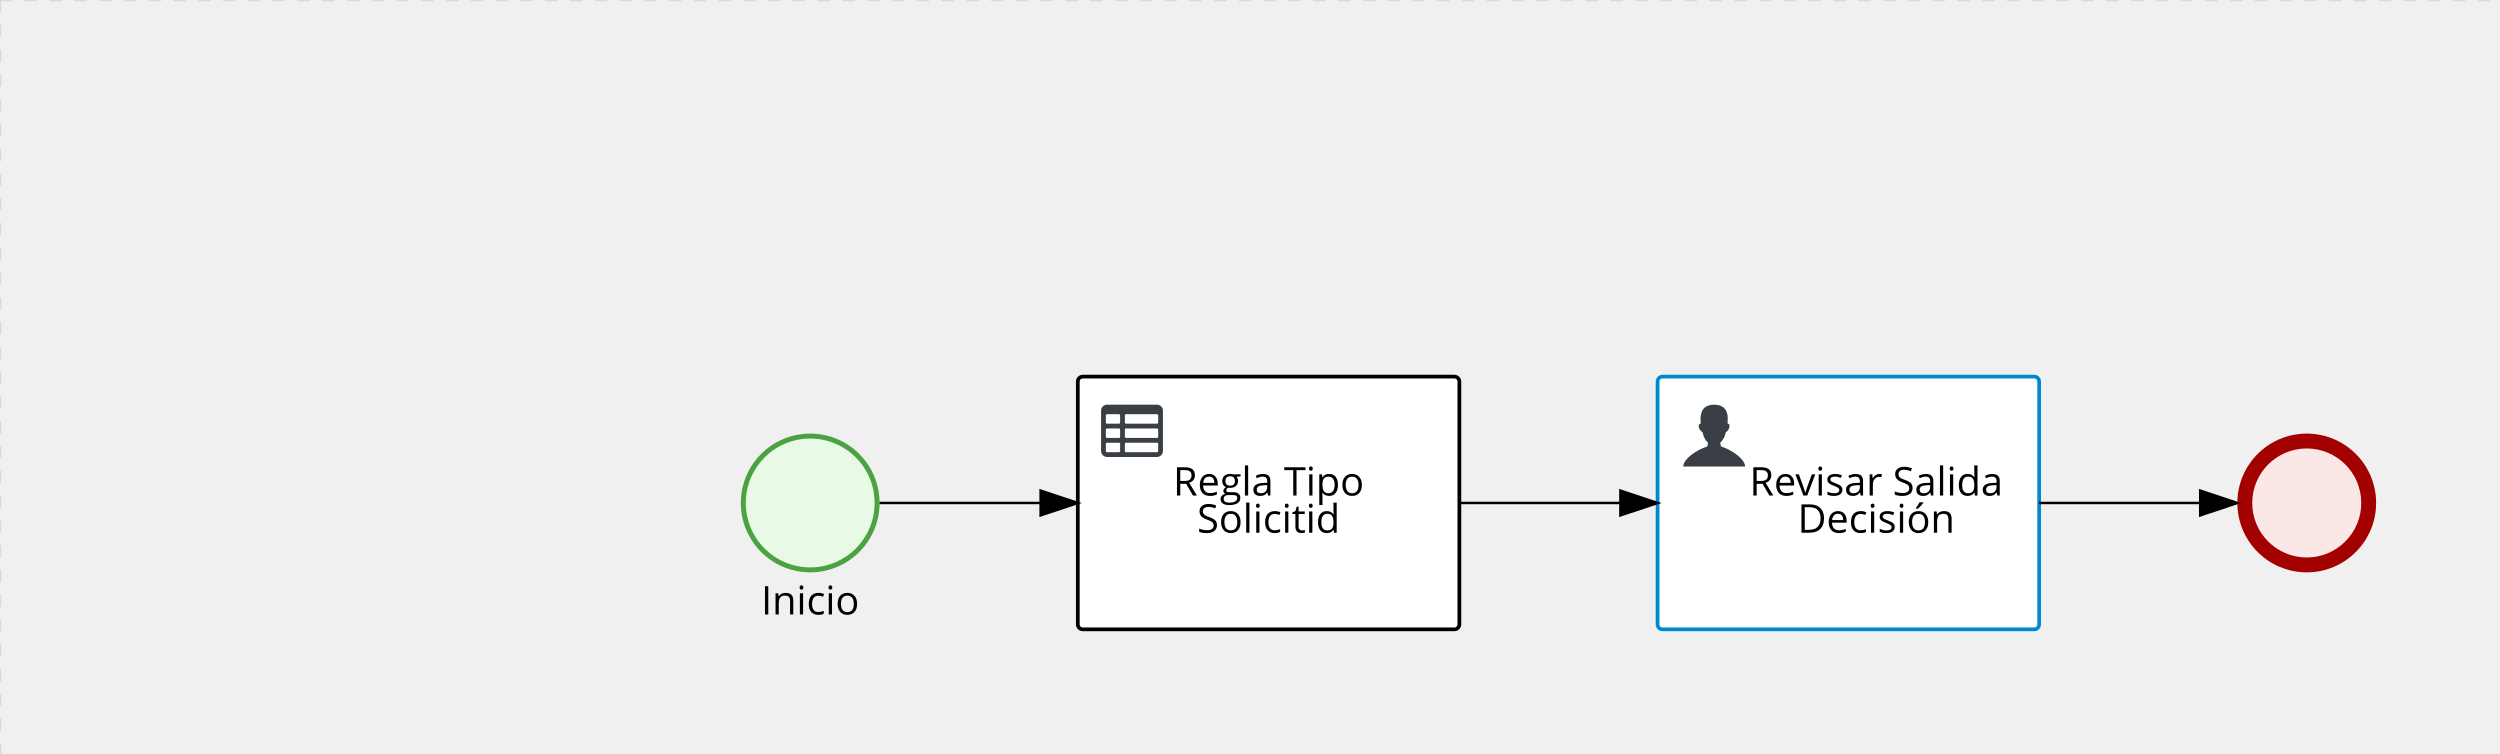
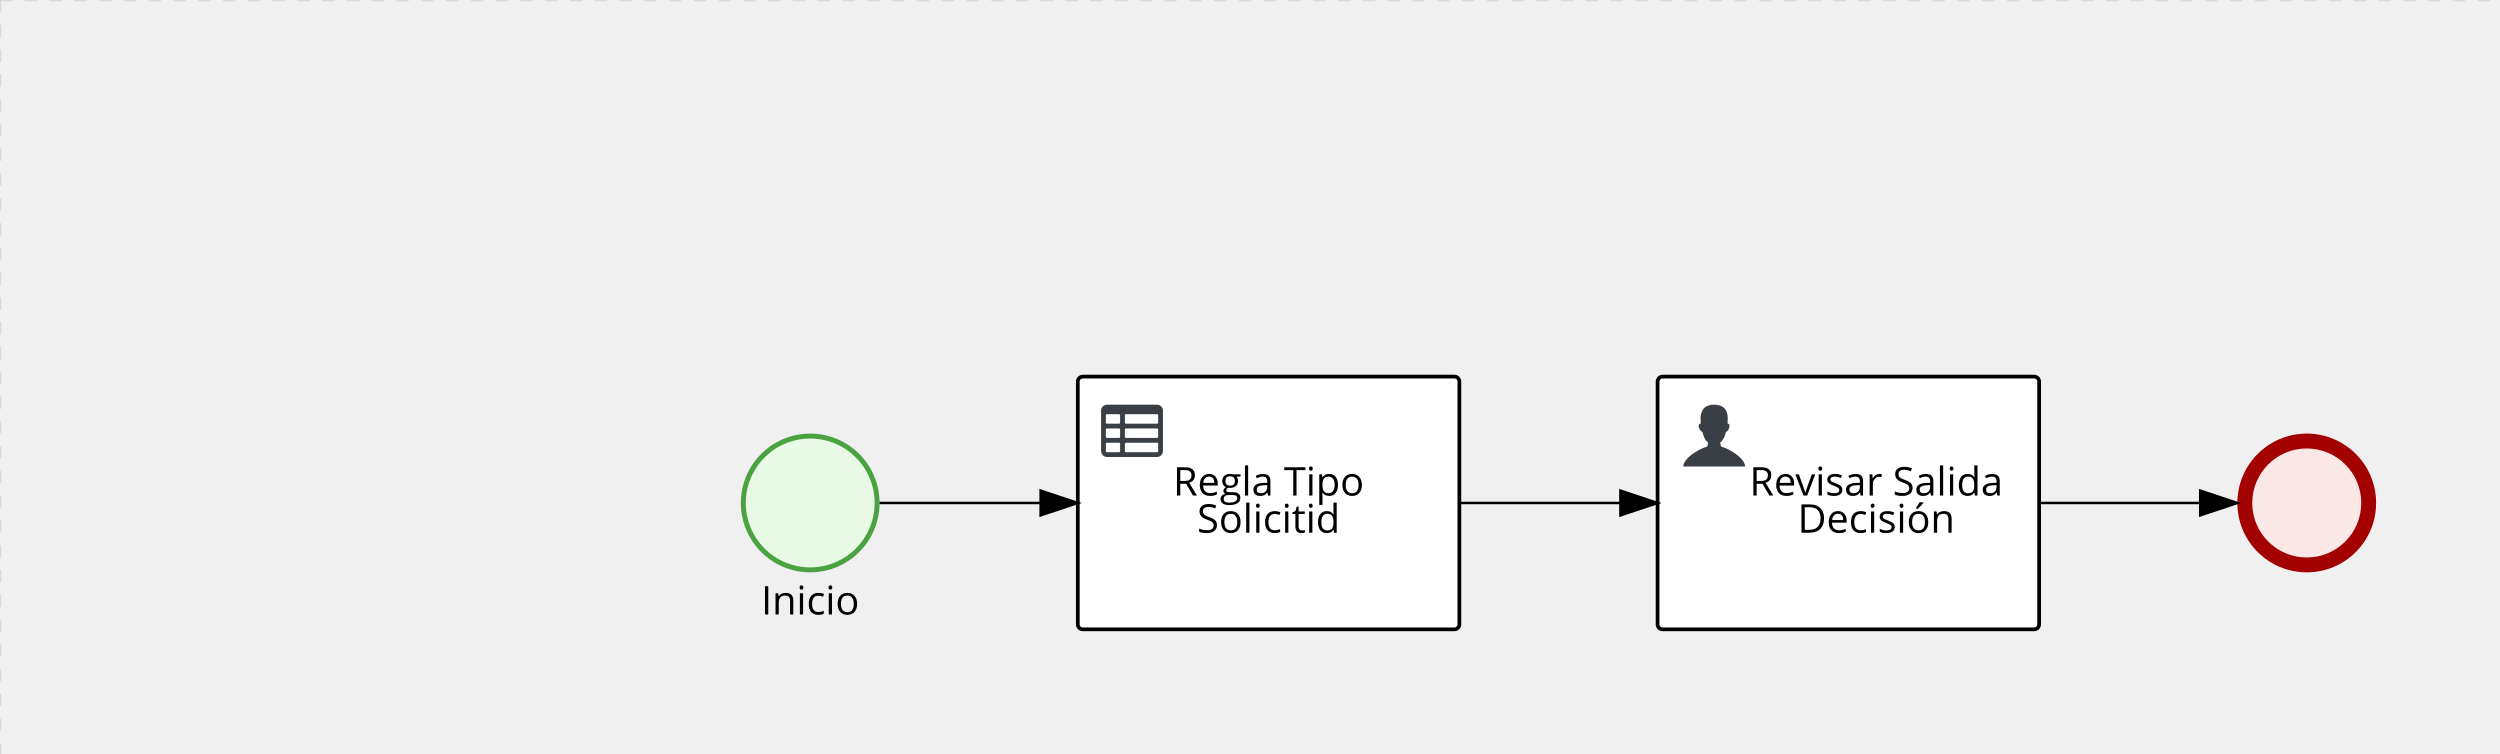
<svg xmlns="http://www.w3.org/2000/svg" version="1.1" width="1009" height="304" viewBox="0 0 1009 304">
  <defs />
  <g transform="matrix(1,0,0,1,0,0)">
    <g>
      <g>
        <g>
          <path fill="none" stroke="#d3d3d3" paint-order="fill stroke markers" d=" M 0 0 L 1200 0" stroke-miterlimit="10" stroke-opacity="0.8" stroke-dasharray="5" />
        </g>
        <g>
          <path fill="none" stroke="#d3d3d3" paint-order="fill stroke markers" d=" M 0 0 L 0 800" stroke-miterlimit="10" stroke-opacity="0.8" stroke-dasharray="5" />
        </g>
      </g>
      <g id="_F3E85589-501F-4096-B45D-E8E6244521F5" bpmn2nodeid="_F3E85589-501F-4096-B45D-E8E6244521F5" transform="matrix(1,0,0,1,299,175)">
        <g>
          <path fill="none" stroke="none" />
        </g>
        <g transform="matrix(0.125,0,0,0.125,0,0)">
          <g transform="matrix(1,0,0,1,0,0)">
            <path fill="#e8fae6" stroke="none" id="_F3E85589-501F-4096-B45D-E8E6244521F5?shapeType=BACKGROUND" paint-order="stroke fill markers" d=" M 0 0 M 444 224 C 444 263.9 434.2 300.8 414.4 334.5 C 394.7 368.2 368 394.9 334.4 414.5 C 300.8 434.1 263.9 444 224 444 C 184.1 444 147.2 434.2 113.5 414.4 C 79.8 394.7 53.1 368 33.5 334.4 C 13.9 300.8 4 263.9 4 224 C 4 184.1 13.8 147.2 33.6 113.5 C 53.4 79.8 80.1 53.1 113.6 33.5 C 147.1 13.9 184.1 4 224 4 C 263.9 4 300.8 13.8 334.5 33.6 C 368.2 53.4 394.9 80.1 414.5 113.6 C 434.1 147.1 444 184.1 444 224 Z" />
          </g>
          <g>
            <g transform="matrix(1,0,0,1,0,0)">
              <g transform="matrix(1,0,0,1,0,0)">
                <path fill="#4aa241" stroke="none" id="_F3E85589-501F-4096-B45D-E8E6244521F5?shapeType=BORDER&amp;renderType=FILL" paint-order="stroke fill markers" d=" M 0 0 M 224 0 C 100.3 0 0 100.3 0 224 C 0 347.7 100.3 448 224 448 C 347.7 448 448 347.7 448 224 C 448 100.3 347.7 0 224 0 Z M 0 0 M 224 432 C 109.1 432 16 338.9 16 224 C 16 109.1 109.1 16 224 16 C 338.9 16 432 109.1 432 224 C 432 338.9 338.9 432 224 432 Z" />
              </g>
            </g>
          </g>
        </g>
        <g transform="matrix(1,0,0,1,8.171875,61)">
          <text fill="#000000" stroke="none" font-family="Open Sans" font-size="12pt" font-style="normal" font-weight="normal" text-decoration="normal" x="19.828" y="12" text-anchor="middle" dominant-baseline="alphabetic">Inicio</text>
        </g>
      </g>
      <g id="_58AFA128-ABA9-4E35-9205-F150555FB4FF" bpmn2nodeid="_58AFA128-ABA9-4E35-9205-F150555FB4FF" transform="matrix(1,0,0,1,435,152)">
        <g>
          <path fill="none" stroke="none" />
        </g>
        <g transform="matrix(1,0,0,1,0,0)">
          <path fill="#ffffff" stroke="none" id="_58AFA128-ABA9-4E35-9205-F150555FB4FF?shapeType=BACKGROUND" paint-order="stroke fill markers" d=" M 2 0 L 152 0 L 152 0 A 2 2 0 0 1 154 2 L 154 100 L 154 100 A 2 2 0 0 1 152 102 L 2 102 L 2 102 A 2 2 0 0 1 0 100 L 0 2 L 0 2 A 2 2 0 0 1 2 0 Z" />
        </g>
        <g transform="matrix(1,0,0,1,0,0)">
          <path fill="none" stroke="rgb(0,0,0)" id="_58AFA128-ABA9-4E35-9205-F150555FB4FF?shapeType=BORDER&amp;renderType=STROKE" paint-order="fill stroke markers" d=" M 2 0 L 152 0 L 152 0 A 2 2 0 0 1 154 2 L 154 100 L 154 100 A 2 2 0 0 1 152 102 L 2 102 L 2 102 A 2 2 0 0 1 0 100 L 0 2 L 0 2 A 2 2 0 0 1 2 0 Z" stroke-miterlimit="10" stroke-width="1.5" stroke-dasharray="" />
        </g>
        <g>
          <g transform="matrix(0.06,0,0,0.06,9.4,9.4)">
            <g transform="matrix(1,0,0,1,0,0)">
              <path fill="#393f44" stroke="none" id="_58AFA128-ABA9-4E35-9205-F150555FB4FF_task__l39e__3KHJ" paint-order="stroke fill markers" d=" M 0 0 M 128 344 L 128 296 C 128 293.7 127.2 291.8 125.8 290.2 C 124.4 288.6 122.4 288 120 288 L 40 288 C 37.7 288 35.8 288.8 34.2 290.2 C 32.6 291.6 32 293.7 32 296 L 32 344 C 32 346.3 32.8 348.2 34.2 349.8 C 35.6 351.4 37.6 352 40 352 L 120 352 C 122.3 352 124.2 351.2 125.8 349.8 C 127.4 348.4 128 346.3 128 344 Z M 0 0 M 128 248 L 128 200 C 128 197.7 127.2 195.8 125.8 194.2 C 124.4 192.6 122.4 192 120 192 L 40 192 C 37.7 192 35.8 192.8 34.2 194.2 C 32.6 195.6 32 197.7 32 200 L 32 248 C 32 250.3 32.8 252.2 34.2 253.8 C 35.6 255.4 37.6 256 40 256 L 120 256 C 122.3 256 124.2 255.2 125.8 253.8 C 127.4 252.4 128 250.3 128 248 Z M 0 0 M 376 352 C 378.3 352 380.2 351.2 381.8 349.8 C 383.4 348.4 384 346.4 384 344 L 384 296 C 384 293.7 383.2 291.8 381.8 290.2 C 380.4 288.6 378.4 288 376 288 L 168 288 C 165.7 288 163.8 288.8 162.2 290.2 C 160.6 291.6 160 293.6 160 296 L 160 344 C 160 346.3 160.8 348.2 162.2 349.8 C 163.6 351.4 165.6 352 168 352 L 376 352 Z M 0 0 M 128 152 L 128 104 C 128 101.7 127.2 99.8 125.8 98.2 C 124.4 96.6 122.3 96 120 96 L 40 96 C 37.7 96 35.8 96.8 34.2 98.2 C 32.6 99.6 32 101.7 32 104 L 32 152 C 32 154.3 32.8 156.2 34.2 157.8 C 35.6 159.4 37.6 160 40 160 L 120 160 C 122.3 160 124.2 159.2 125.8 157.8 C 127.4 156.4 128 154.3 128 152 Z M 0 0 M 376 256 C 378.3 256 380.2 255.2 381.8 253.8 C 383.4 252.4 384 250.4 384 248 L 384 200 C 384 197.7 383.2 195.8 381.8 194.2 C 380.4 192.6 378.4 192 376 192 L 168 192 C 165.7 192 163.8 192.8 162.2 194.2 C 160.6 195.6 160 197.6 160 200 L 160 248 C 160 250.3 160.8 252.2 162.2 253.8 C 163.6 255.4 165.6 256 168 256 L 376 256 Z M 0 0 M 376 160 C 378.3 160 380.2 159.2 381.8 157.8 C 383.4 156.4 384 154.4 384 152 L 384 104 C 384 101.7 383.2 99.8 381.8 98.2 C 380.4 96.6 378.3 96 376 96 L 168 96 C 165.7 96 163.8 96.8 162.2 98.2 C 160.6 99.6 160 101.6 160 104 L 160 152 C 160 154.3 160.8 156.2 162.2 157.8 C 163.6 159.4 165.6 160 168 160 L 376 160 Z M 0 0 M 416 72 L 416 344 C 416 355 412.1 364.4 404.2 372.2 C 396.3 380 387 384 376 384 L 40 384 C 29 384 19.6 380.1 11.8 372.2 C 4 364.3 0 355 0 344 L 0 72 C 0 61 3.9 51.6 11.8 43.8 C 19.7 36 29 32 40 32 L 376 32 C 387 32 396.4 35.9 404.2 43.8 C 412 51.7 416 61 416 72 Z" />
            </g>
          </g>
        </g>
        <g transform="matrix(1,0,0,1,36.37109,36)">
          <text fill="#000000" stroke="none" font-family="Open Sans" font-size="12pt" font-style="normal" font-weight="normal" text-decoration="normal" x="40.629" y="12" text-anchor="middle" dominant-baseline="alphabetic">Regla Tipo </text>
          <text fill="#000000" stroke="none" font-family="Open Sans" font-size="12pt" font-style="normal" font-weight="normal" text-decoration="normal" x="40.629" y="27" text-anchor="middle" dominant-baseline="alphabetic">   Solicitid   </text>
        </g>
      </g>
      <g id="_1CBE7E24-D2B1-46B4-8758-775EE131C1ED" bpmn2nodeid="_1CBE7E24-D2B1-46B4-8758-775EE131C1ED" transform="matrix(1,0,0,1,903,175)">
        <g>
          <path fill="none" stroke="none" />
        </g>
        <g transform="matrix(0.125,0,0,0.125,0,0)">
          <g transform="matrix(1,0,0,1,0,0)">
            <path fill="#fce7e7" stroke="none" id="_1CBE7E24-D2B1-46B4-8758-775EE131C1ED?shapeType=BACKGROUND" paint-order="stroke fill markers" d=" M 0 0 M 444 224 C 444 263.9 434.2 300.8 414.4 334.5 C 394.7 368.2 368 394.9 334.4 414.5 C 300.8 434.1 263.9 444 224 444 C 184.1 444 147.2 434.2 113.5 414.4 C 79.8 394.7 53.1 368 33.5 334.4 C 13.9 300.8 4 263.9 4 224 C 4 184.1 13.8 147.2 33.6 113.5 C 53.4 79.8 80.1 53.1 113.6 33.5 C 147.1 13.9 184.1 4 224 4 C 263.9 4 300.8 13.8 334.5 33.6 C 368.2 53.4 394.9 80.1 414.5 113.6 C 434.1 147.1 444 184.1 444 224 Z" />
          </g>
          <g>
            <g transform="matrix(1,0,0,1,0,0)">
              <g transform="matrix(1,0,0,1,0,0)">
                <path fill="#a30000" stroke="none" id="_1CBE7E24-D2B1-46B4-8758-775EE131C1ED?shapeType=BORDER&amp;renderType=FILL" paint-order="stroke fill markers" d=" M 0 0 M 224 0 C 100.3 0 0 100.3 0 224 C 0 347.7 100.3 448 224 448 C 347.7 448 448 347.7 448 224 C 448 100.3 347.7 0 224 0 Z M 0 0 M 224 400 C 126.8 400 48 321.2 48 224 C 48 126.8 126.8 48 224 48 C 321.2 48 400 126.8 400 224 C 400 321.2 321.2 400 224 400 Z" />
              </g>
            </g>
          </g>
        </g>
        <g transform="matrix(1,0,0,1,28,61)" />
      </g>
      <g id="_391AF8D0-D5EB-4DBF-8E66-22640B2B1ED2" bpmn2nodeid="_391AF8D0-D5EB-4DBF-8E66-22640B2B1ED2">
        <g>
          <path fill="none" stroke="#000000" paint-order="fill stroke markers" d=" M 355 203 L 420 203" stroke-miterlimit="10" stroke-dasharray="" />
        </g>
        <g transform="matrix(1,0,0,1,355,203)" />
        <g transform="matrix(6.123233995736766e-17,1,-1,6.123233995736766e-17,435,198)">
          <path fill="#000000" stroke="#000000" paint-order="fill stroke markers" d=" M 10 15 L 0 15 L 5 0 Z" stroke-miterlimit="10" stroke-dasharray="" />
        </g>
        <g transform="matrix(1,0,0,1,355,193)" />
      </g>
      <g transform="matrix(1,0,0,1,299,175)" />
      <g transform="matrix(1,0,0,1,903,175)" />
      <g transform="matrix(1,0,0,1,435,152)" />
      <g id="_6C95A329-067F-46CB-8384-53A180447D99" bpmn2nodeid="_6C95A329-067F-46CB-8384-53A180447D99" transform="matrix(1,0,0,1,669,152)">
        <g>
          <path fill="none" stroke="none" />
        </g>
        <g transform="matrix(1,0,0,1,0,0)">
          <path fill="#ffffff" stroke="none" id="_6C95A329-067F-46CB-8384-53A180447D99?shapeType=BACKGROUND" paint-order="stroke fill markers" d=" M 2 0 L 152 0 L 152 0 A 2 2 0 0 1 154 2 L 154 100 L 154 100 A 2 2 0 0 1 152 102 L 2 102 L 2 102 A 2 2 0 0 1 0 100 L 0 2 L 0 2 A 2 2 0 0 1 2 0 Z" />
        </g>
        <g transform="matrix(1,0,0,1,0,0)">
-           <path fill="none" stroke="rgb(0,136,206)" id="_6C95A329-067F-46CB-8384-53A180447D99?shapeType=BORDER&amp;renderType=STROKE" paint-order="fill stroke markers" d=" M 2 0 L 152 0 L 152 0 A 2 2 0 0 1 154 2 L 154 100 L 154 100 A 2 2 0 0 1 152 102 L 2 102 L 2 102 A 2 2 0 0 1 0 100 L 0 2 L 0 2 A 2 2 0 0 1 2 0 Z" stroke-miterlimit="10" stroke-width="1.5" stroke-dasharray="" />
+           <path fill="none" stroke="rgb(0,0,0)" id="_6C95A329-067F-46CB-8384-53A180447D99?shapeType=BORDER&amp;renderType=STROKE" paint-order="fill stroke markers" d=" M 2 0 L 152 0 L 152 0 A 2 2 0 0 1 154 2 L 154 100 L 154 100 A 2 2 0 0 1 152 102 L 2 102 L 2 102 A 2 2 0 0 1 0 100 L 0 2 L 0 2 A 2 2 0 0 1 2 0 Z" stroke-miterlimit="10" stroke-width="1.5" stroke-dasharray="" />
        </g>
        <g>
          <g transform="matrix(0.06,0,0,0.06,9.4,9.4)">
            <g transform="matrix(1,0,0,1,0,0)">
              <path fill="#393f44" stroke="none" id="_6C95A329-067F-46CB-8384-53A180447D99_task__RvU5__iZSm" paint-order="stroke fill markers" d=" M 0 0 M 16 445.21 C 16 440.869 18.784 431.129 22.001 424.217 C 35.768 394.64 77.283 359.28 129 333.084 C 144.516 325.224 157.347 319.964 167.807 317.174 C 171.932 316.074 175.729 314.414 176.525 313.363 C 178.894 310.234 180.914 302.908 181.727 294.5 L 182.5 286.5 L 178.507 283.455 C 166.303 274.146 154.284 251.678 148.04 226.5 C 145.611 216.707 145.056 215.462 142.984 215.158 C 141.703 214.97 138.083 212.243 134.939 209.099 C 123.233 197.393 116.891 177.376 121.44 166.49 C 123.002 162.751 128.155 159.01 131.75 159.004 C 134.448 159 134.471 158.603 132.914 138.788 C 130.927 113.496 134.279 92.265 143.132 74.076 C 152.232 55.38 167.569 42.882 189.049 36.66 C 210.203 30.532 237.797 30.532 258.951 36.66 C 300.042 48.563 318.958 83.806 314.955 141 C 314.32 150.075 313.624 157.788 313.409 158.14 C 313.194 158.493 314.575 159.073 316.479 159.43 C 328.929 161.766 330.986 177.018 321.496 196.621 C 316.903 206.109 309.357 214.508 304.817 215.185 C 303.023 215.453 302.293 217.146 299.943 226.5 C 296.659 239.567 294.474 245.305 287.948 257.995 C 282.491 268.606 273.035 281.109 268.108 284.229 L 264.871 286.278 L 265.518 292.889 C 266.345 301.33 268.639 309.871 270.877 312.837 C 272.067 314.415 275.002 315.79 280.063 317.139 C 291.069 320.075 303.617 325.274 321 334.102 C 369.815 358.891 410.848 393.758 425.032 422.5 C 429.07 430.682 432 440.232 432 445.21 L 432 448 L 224 448 L 16 448 L 16 445.21 Z" />
            </g>
          </g>
        </g>
        <g transform="matrix(1,0,0,1,4.04,13.68)">
          <g transform="matrix(0.04,0,0,0.04,63.36,69.12)">
            <g transform="matrix(1,0,0,1,0,0)">
              <path fill="none" stroke="none" />
            </g>
            <g transform="matrix(1,0,0,1,0,0)">
              <path fill="none" stroke="none" />
            </g>
          </g>
        </g>
        <g transform="matrix(1,0,0,1,35,36)">
          <text fill="#000000" stroke="none" font-family="Open Sans" font-size="12pt" font-style="normal" font-weight="normal" text-decoration="normal" x="53.23" y="12" text-anchor="middle" dominant-baseline="alphabetic">Revisar Salida </text>
          <text fill="#000000" stroke="none" font-family="Open Sans" font-size="12pt" font-style="normal" font-weight="normal" text-decoration="normal" x="53.23" y="27" text-anchor="middle" dominant-baseline="alphabetic">     Decisión     </text>
        </g>
      </g>
      <g id="_664C43BE-6262-4A41-BF5A-BE33B814BDBB" bpmn2nodeid="_664C43BE-6262-4A41-BF5A-BE33B814BDBB">
        <g>
          <path fill="none" stroke="#000000" paint-order="fill stroke markers" d=" M 589 203 L 654 203" stroke-miterlimit="10" stroke-dasharray="" />
        </g>
        <g transform="matrix(1,0,0,1,589,203)" />
        <g transform="matrix(6.123233995736766e-17,1,-1,6.123233995736766e-17,669,198)">
          <path fill="#000000" stroke="#000000" paint-order="fill stroke markers" d=" M 10 15 L 0 15 L 5 0 Z" stroke-miterlimit="10" stroke-dasharray="" />
        </g>
        <g transform="matrix(1,0,0,1,589,193)" />
      </g>
      <g id="_D58F5274-FE74-468B-B722-AB00D6B69B51" bpmn2nodeid="_D58F5274-FE74-468B-B722-AB00D6B69B51">
        <g>
          <path fill="none" stroke="#000000" paint-order="fill stroke markers" d=" M 823 203 L 888 203" stroke-miterlimit="10" stroke-dasharray="" />
        </g>
        <g transform="matrix(1,0,0,1,823,203)" />
        <g transform="matrix(6.123233995736766e-17,1,-1,6.123233995736766e-17,903,198)">
          <path fill="#000000" stroke="#000000" paint-order="fill stroke markers" d=" M 10 15 L 0 15 L 5 0 Z" stroke-miterlimit="10" stroke-dasharray="" />
        </g>
        <g transform="matrix(1,0,0,1,823,193)" />
      </g>
      <g transform="matrix(1,0,0,1,669,152)" />
    </g>
  </g>
</svg>
